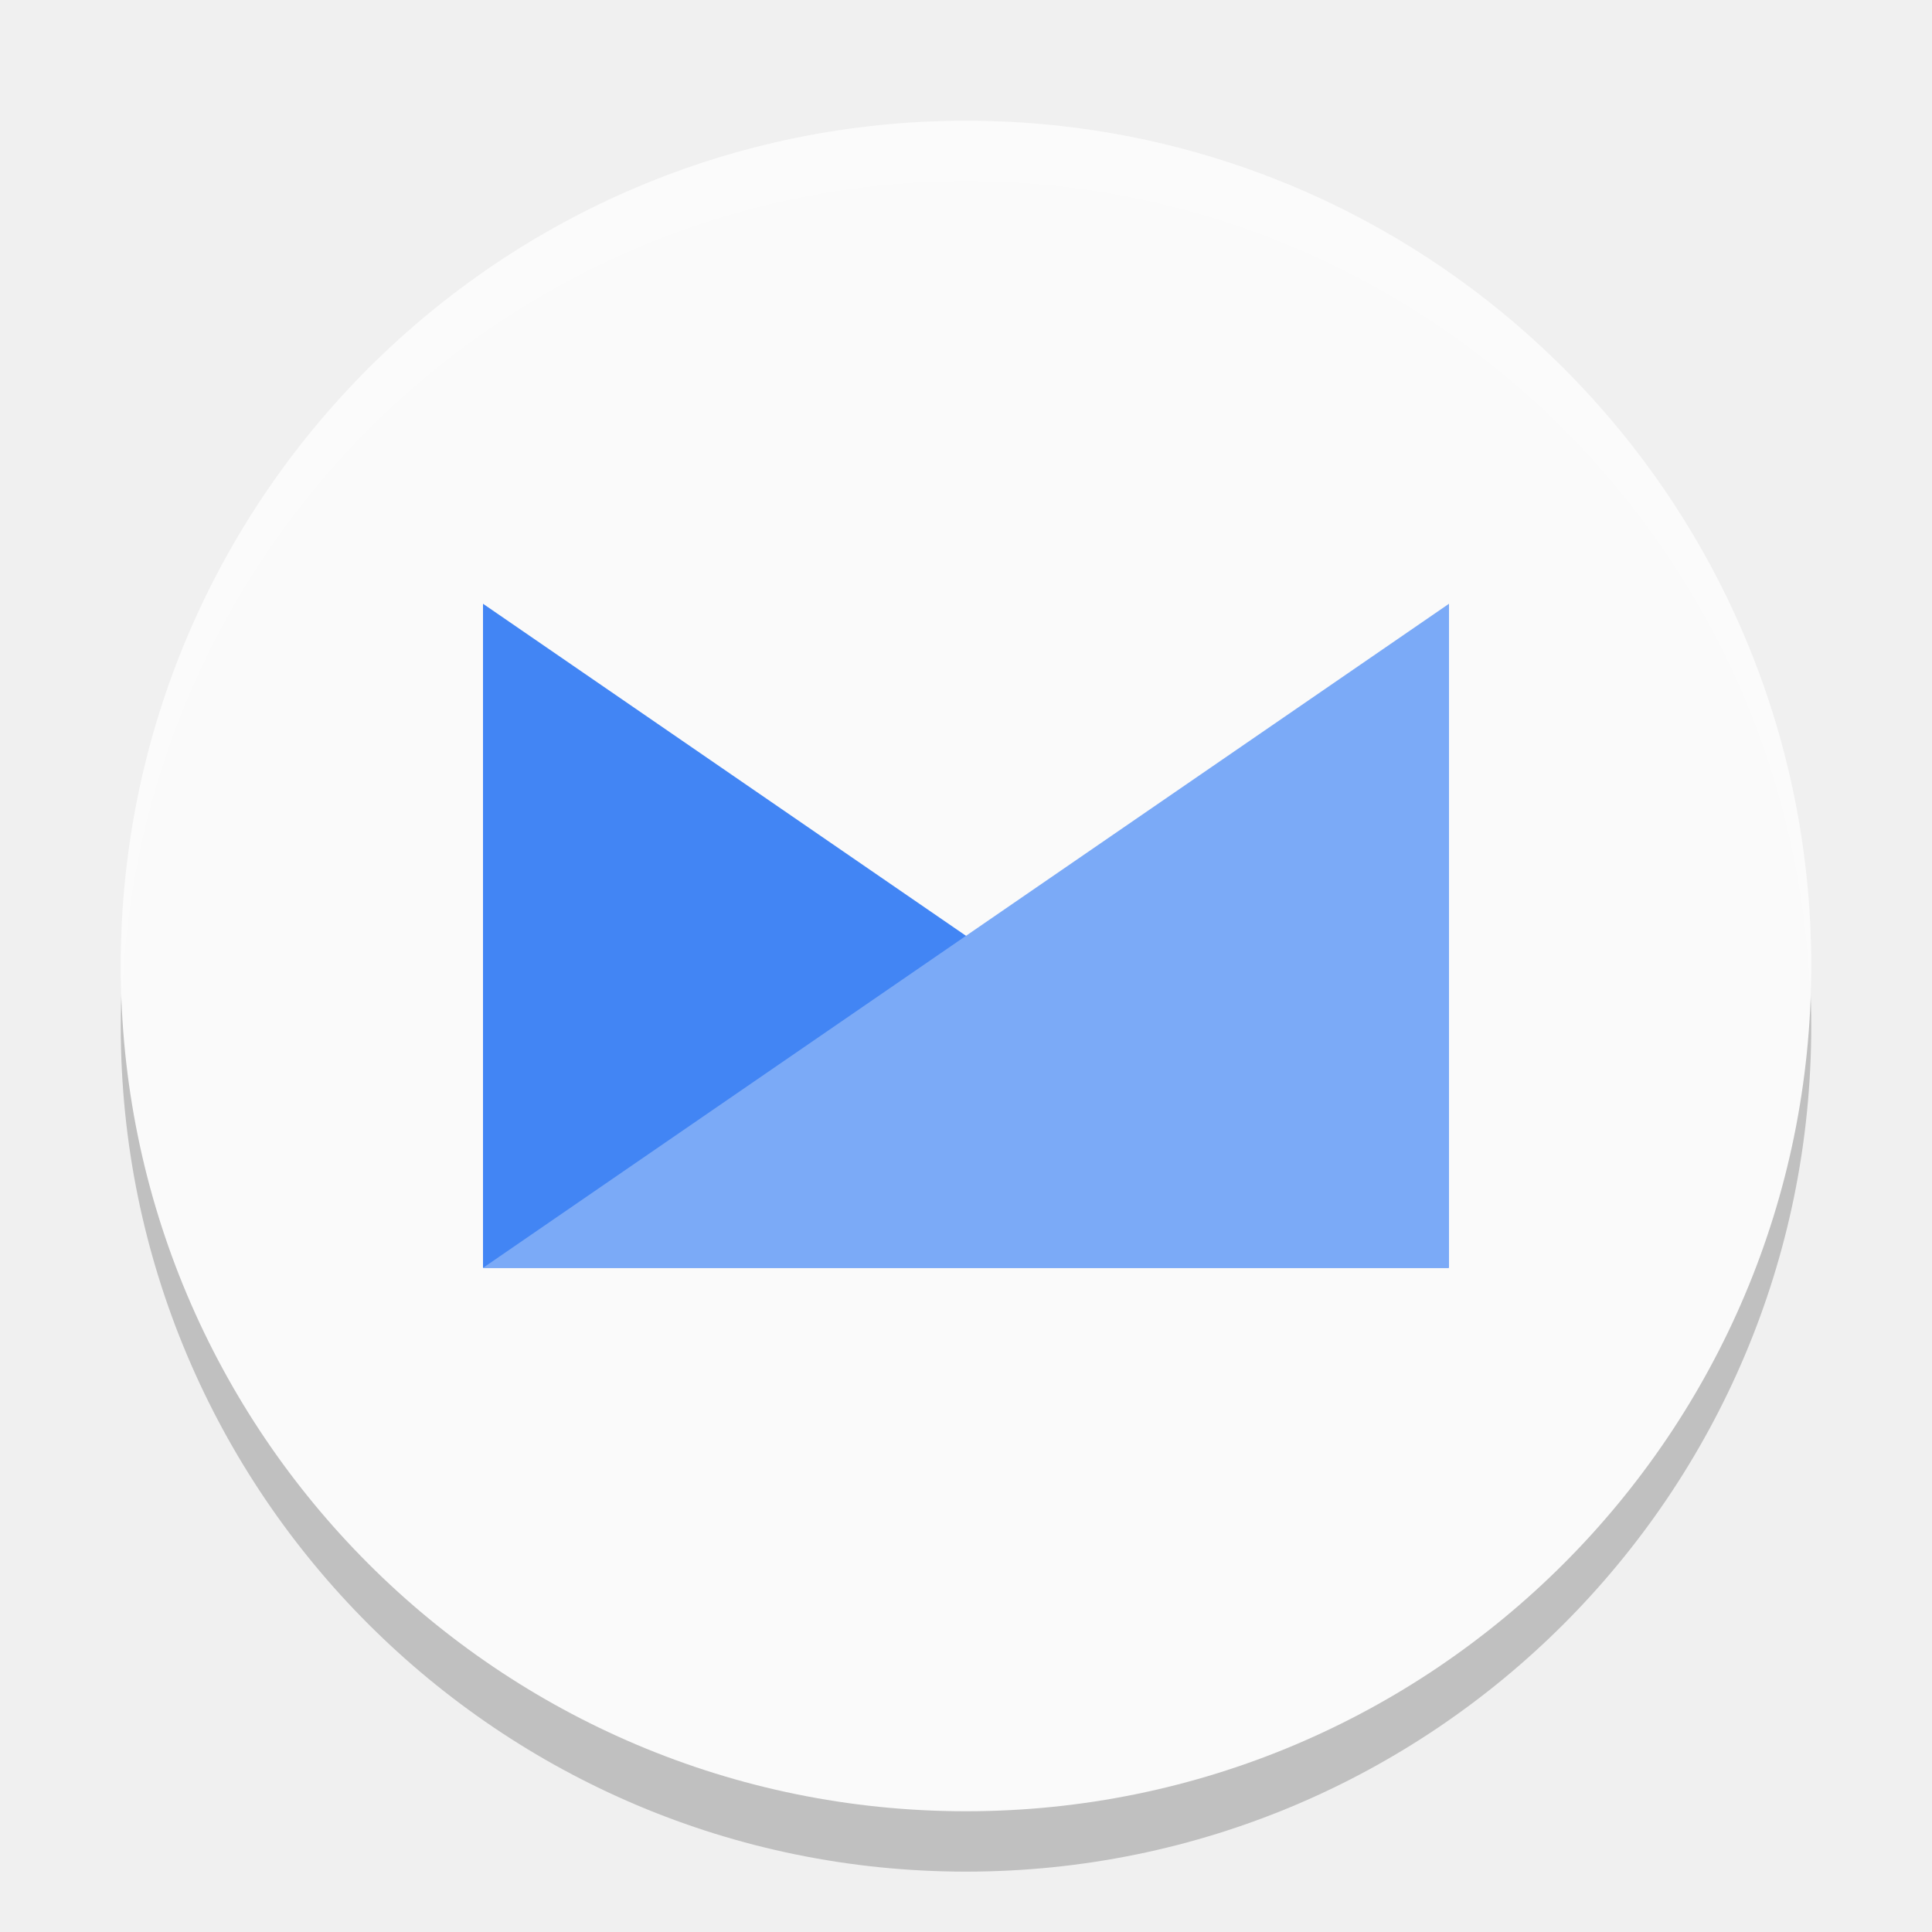
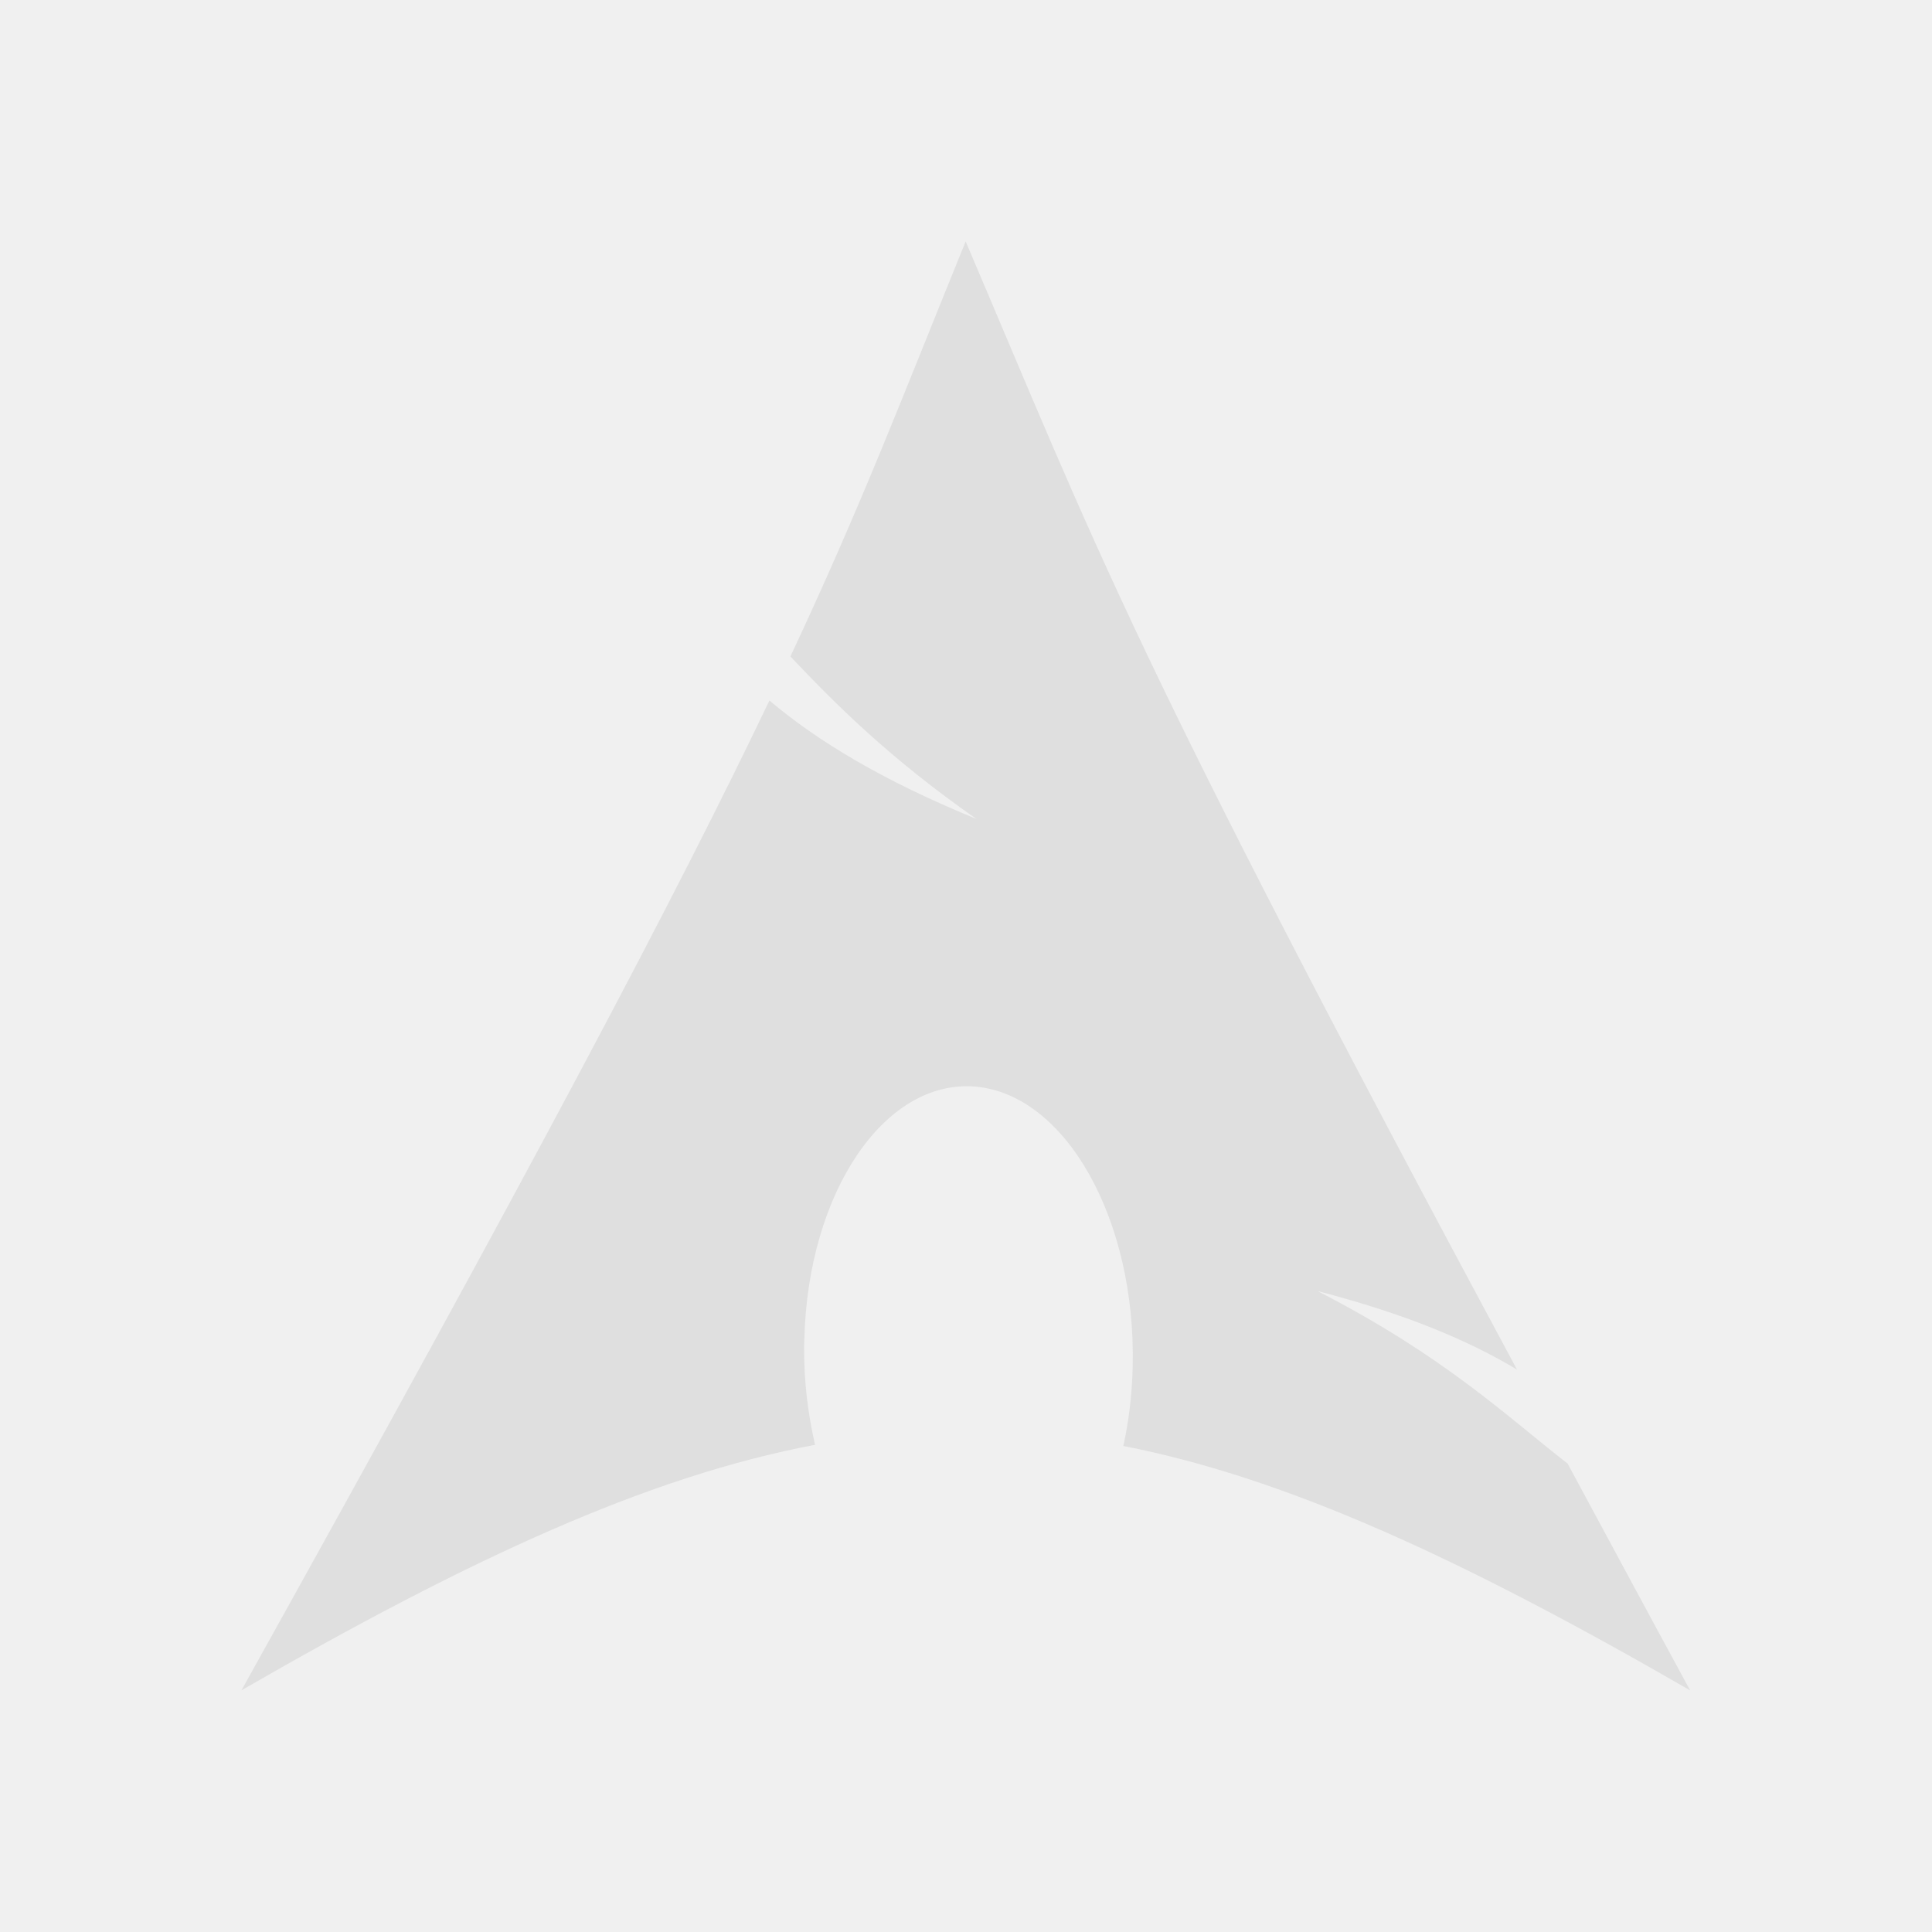
- <svg xmlns="http://www.w3.org/2000/svg" width="32" height="32" version="1.1">
-   <g id="22-22-start-here-kde" transform="translate(27,4.999994)">
-     <rect style="opacity:0.001" width="22" height="22" x="5" y="5" />
-     <path style="fill:#dfdfdf" d="m 17.008,8 -3.013,0.525 V 18.895 l 2.997,-0.386 -0.016,-4.674 3.536,5.173 3.474,-0.499 -3.997,-5.355 4.01,-4.493 -3.517,-0.647 -3.507,4.493 z m -6.336,2.648 c -0.029,0.002 -0.056,0.015 -0.078,0.037 l -1.034,1.045 c -0.045,0.045 -0.052,0.116 -0.018,0.17 l 1.249,1.917 c -0.236,0.418 -0.414,0.876 -0.529,1.355 L 8.105,15.701 C 8.046,15.715 8,15.769 8,15.831 v 0.681 0.681 c 0,0.062 0.046,0.116 0.105,0.131 l 2.156,0.528 c 0.115,0.479 0.293,0.937 0.529,1.355 l -1.249,1.917 c -0.035,0.054 -0.027,0.124 0.018,0.17 l 1.034,1.045 c 0.044,0.044 0.111,0.048 0.164,0.016 l 1.957,-1.199 c 0.384,0.224 0.985,0.403 1.423,0.523 l 0.459,2.213 C 14.609,23.955 14.659,24 14.723,24 h 0.771 0.771 c 0.063,0 0.114,-0.045 0.127,-0.109 l 0.459,-2.213 c 0.438,-0.119 1.039,-0.299 1.423,-0.523 l 1.957,1.199 c 0.053,0.032 0.12,0.028 0.164,-0.016 l 1.034,-1.045 c 0.045,-0.045 0.052,-0.116 0.018,-0.17 l -1.04,-1.597 -0.129,0.019 -0.73,-1.069 c -0.745,1.561 -2.322,2.557 -4.053,2.558 -2.483,0 -4.496,-2.012 -4.496,-4.493 0.001,-1.705 0.969,-3.263 2.498,-4.021 v -0.981 c -0.285,0.095 -0.565,0.202 -0.781,0.328 l -1.957,-1.199 c -0.026,-0.016 -0.057,-0.024 -0.086,-0.021 z" />
+ <svg xmlns="http://www.w3.org/2000/svg" width="32" height="32" viewBox="0 0 8.467 8.467" version="1.1" id="svg836">
+   <defs id="defs833" />
+   <style id="current-color-scheme" type="text/css">
+     .ColorScheme-Background {color:#181818; } .ColorScheme-ButtonBackground { color:#343434; } .ColorScheme-Highlight { color:#4285f4; } .ColorScheme-Text { color:#dfdfdf; } .ColorScheme-ViewBackground { color:#242424; } .ColorScheme-NegativeText { color:#f44336; } .ColorScheme-PositiveText { color:#4caf50; } .ColorScheme-NeutralText { color:#ff9800; }
+    </style>
+   <g id="start-here-kde">
+     <rect style="fill:none;fill-rule:evenodd;stroke-width:0.265" id="rect927" width="8.467" height="8.467" x="0" y="0" />
+     <path d="M 4.232,1.058 C 3.95,1.751 3.779,2.205 3.464,2.877 3.657,3.081 3.894,3.32 4.279,3.589 3.865,3.419 3.583,3.248 3.372,3.07 2.97,3.911 2.339,5.108 1.058,7.408 2.065,6.827 2.845,6.469 3.572,6.332 3.541,6.198 3.523,6.053 3.524,5.901 l 0.001,-0.032 C 3.541,5.224 3.877,4.729 4.274,4.762 4.671,4.796 4.98,5.346 4.964,5.991 4.961,6.112 4.947,6.229 4.923,6.337 5.643,6.478 6.414,6.835 7.407,7.408 7.211,7.048 7.037,6.723 6.87,6.414 6.607,6.21 6.333,5.945 5.774,5.658 6.158,5.758 6.433,5.873 6.648,6.002 4.951,2.844 4.814,2.423 4.232,1.058 Z" style="fill:currentColor;fill-rule:evenodd;stroke-width:0.027" id="path856" class="ColorScheme-Text" />
  </g>
-   <g id="start-here-kde">
-     <rect style="opacity:0.001" width="32" height="32" x="0" y="0" />
-     <circle style="opacity:0.2" cx="16" cy="17" r="14" />
-     <circle style="fill:#fafafa" cx="16" cy="16" r="14" />
-     <path style="fill:#4285f4" d="M 8,10 V 21 H 24 Z" />
-     <path style="fill:#7baaf7" d="M 24,10 V 21 H 8 Z" />
-     <path style="opacity:0.2;fill:#ffffff" d="M 16,2 A 14,14 0 0 0 2,16 14,14 0 0 0 2.021,16.586 14,14 0 0 1 16,3 14,14 0 0 1 29.979,16.414 14,14 0 0 0 30,16 14,14 0 0 0 16,2 Z" />
+   <g id="22-22-start-here-kde">
+     <rect style="fill:none;stroke-width:0.265" id="rect1071" width="5.821" height="5.821" x="8.467" y="2.646" />
+     <path d="m 11.376,3.44 c -0.188,0.462 -0.302,0.764 -0.512,1.213 0.129,0.136 0.286,0.295 0.543,0.474 C 11.132,5.013 10.944,4.899 10.803,4.781 10.535,5.341 10.114,6.139 9.26,7.673 9.931,7.285 10.451,7.047 10.936,6.956 10.915,6.866 10.903,6.769 10.904,6.668 l 7.85e-4,-0.021 c 0.011,-0.43 0.234,-0.76 0.499,-0.738 0.265,0.022 0.471,0.389 0.46,0.819 -0.002,0.081 -0.011,0.159 -0.027,0.231 0.479,0.094 0.994,0.332 1.656,0.714 C 13.362,7.433 13.246,7.216 13.135,7.01 12.959,6.874 12.777,6.697 12.404,6.506 12.66,6.573 12.844,6.649 12.987,6.735 11.856,4.63 11.764,4.35 11.376,3.44 Z" style="fill:currentColor;fill-rule:evenodd;stroke-width:0.018" id="path856-3" class="ColorScheme-Text" />
  </g>
</svg>
